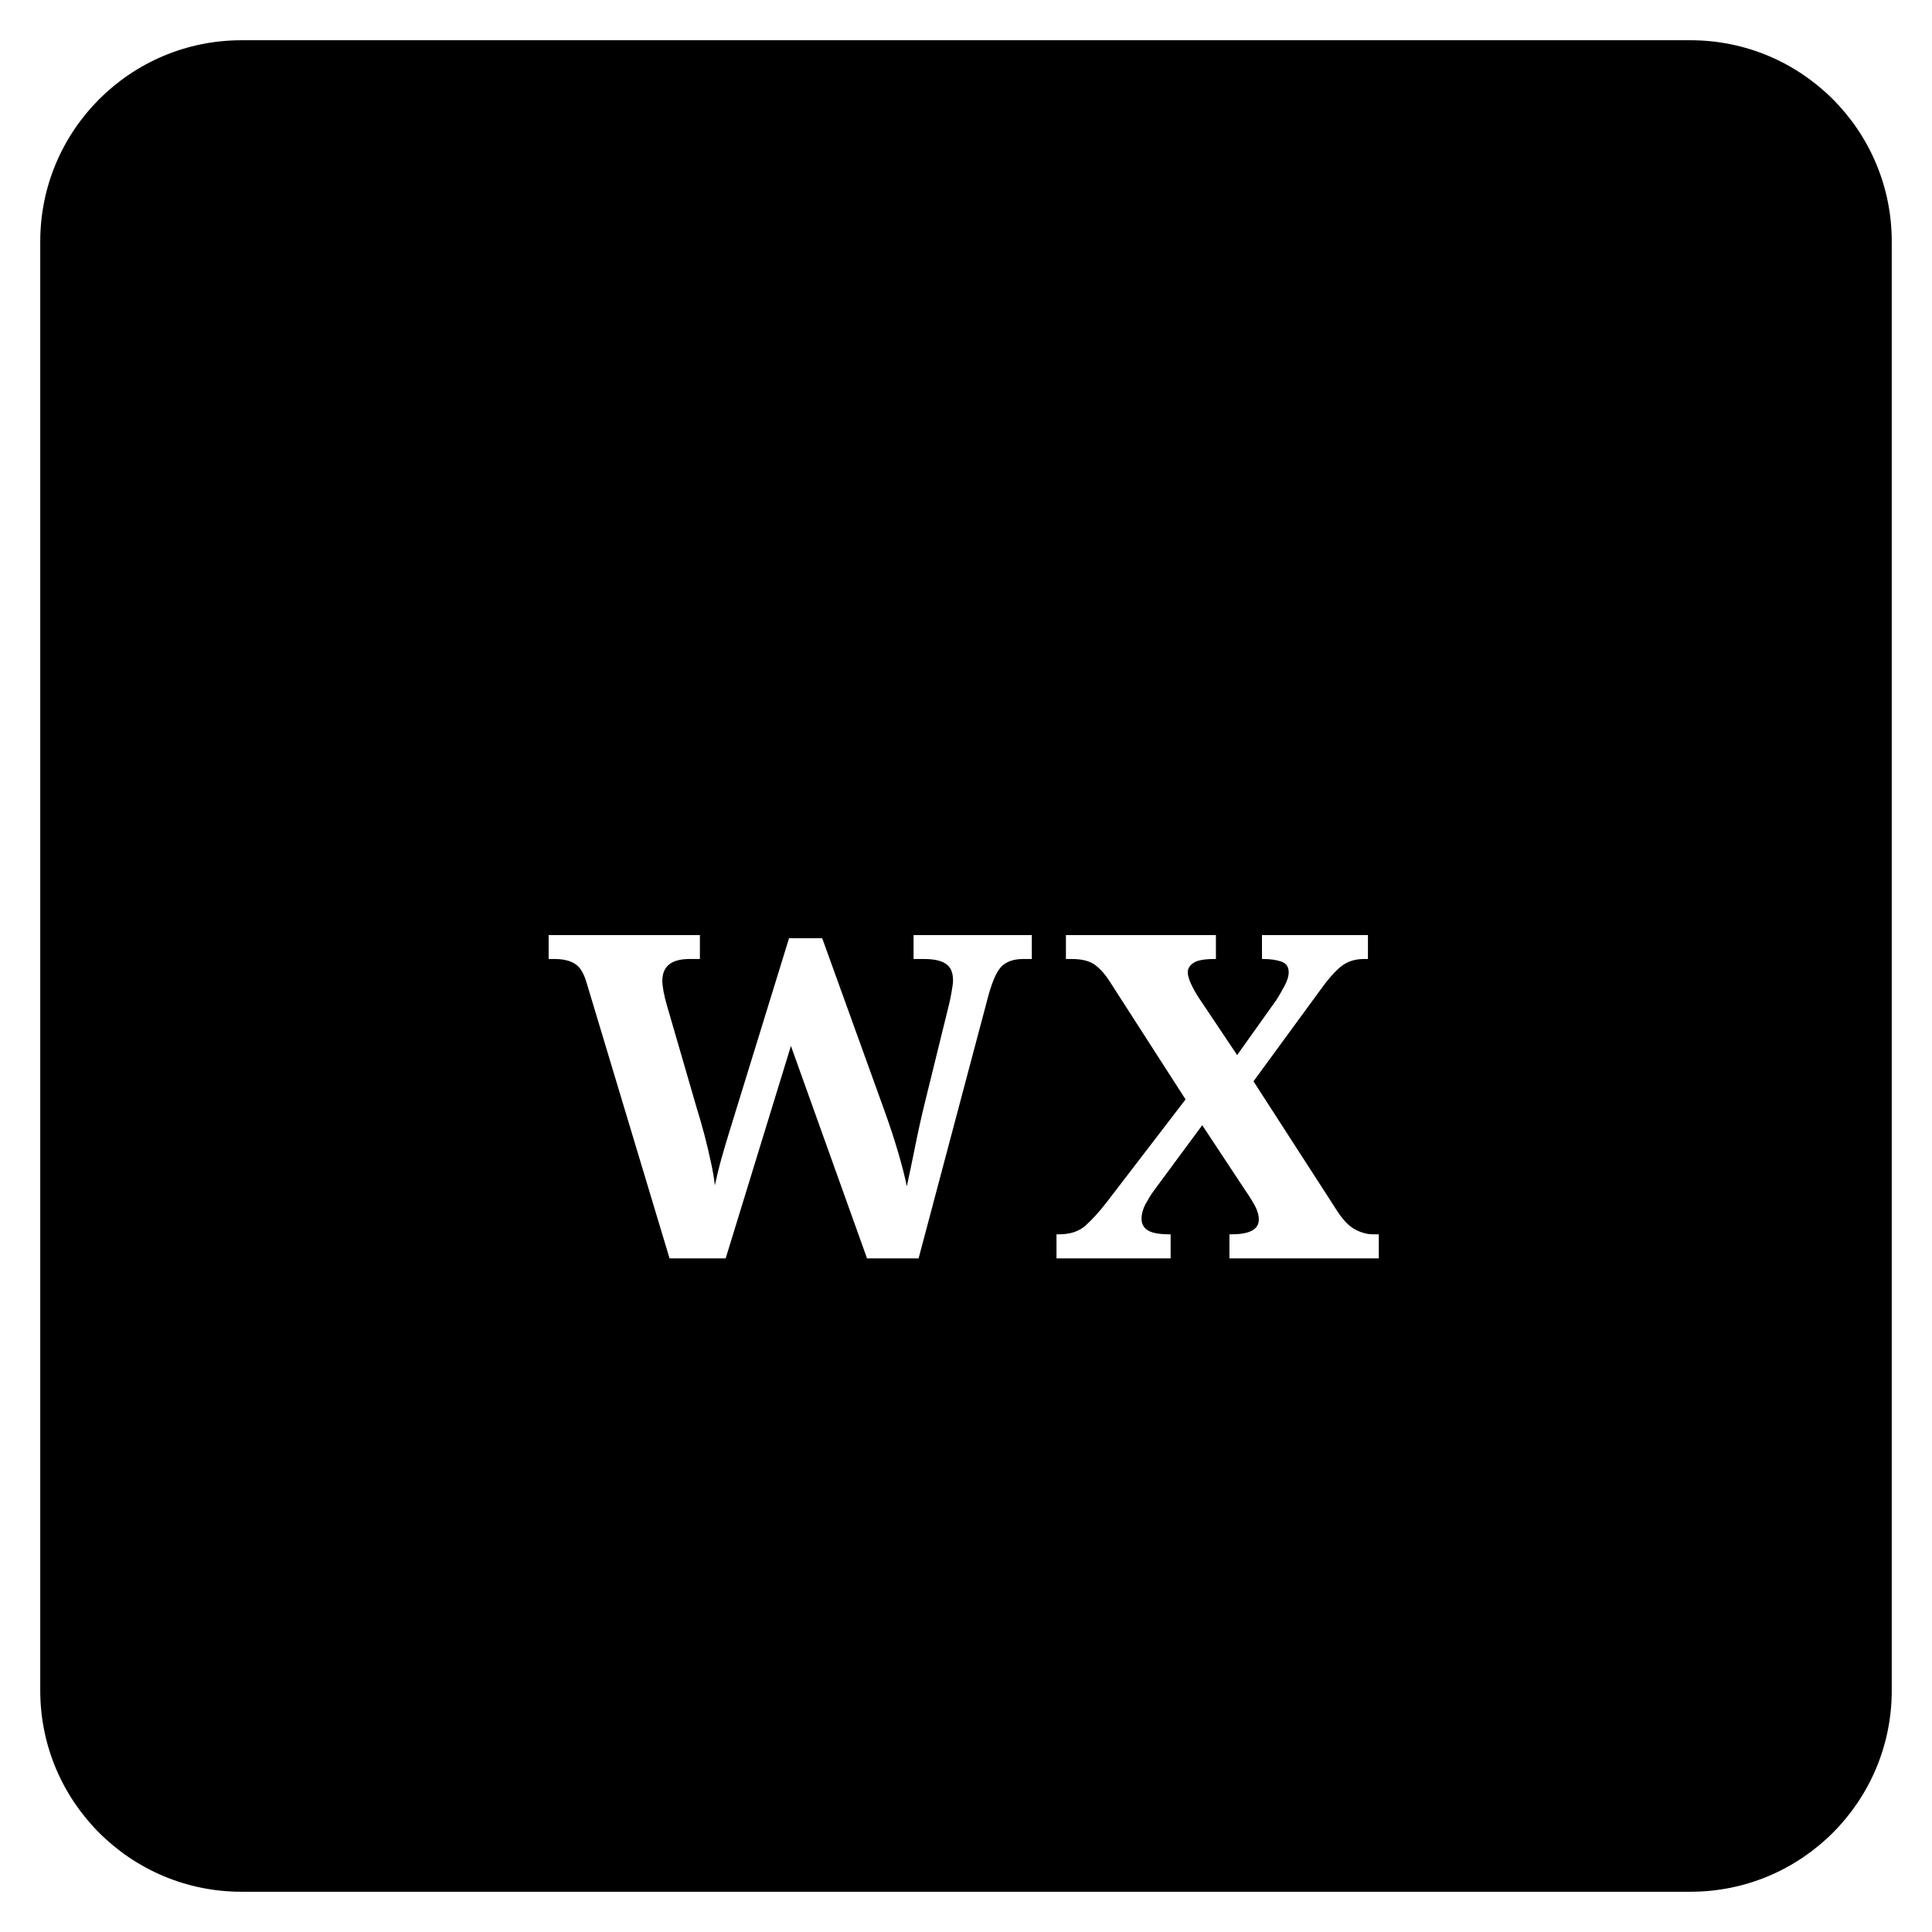
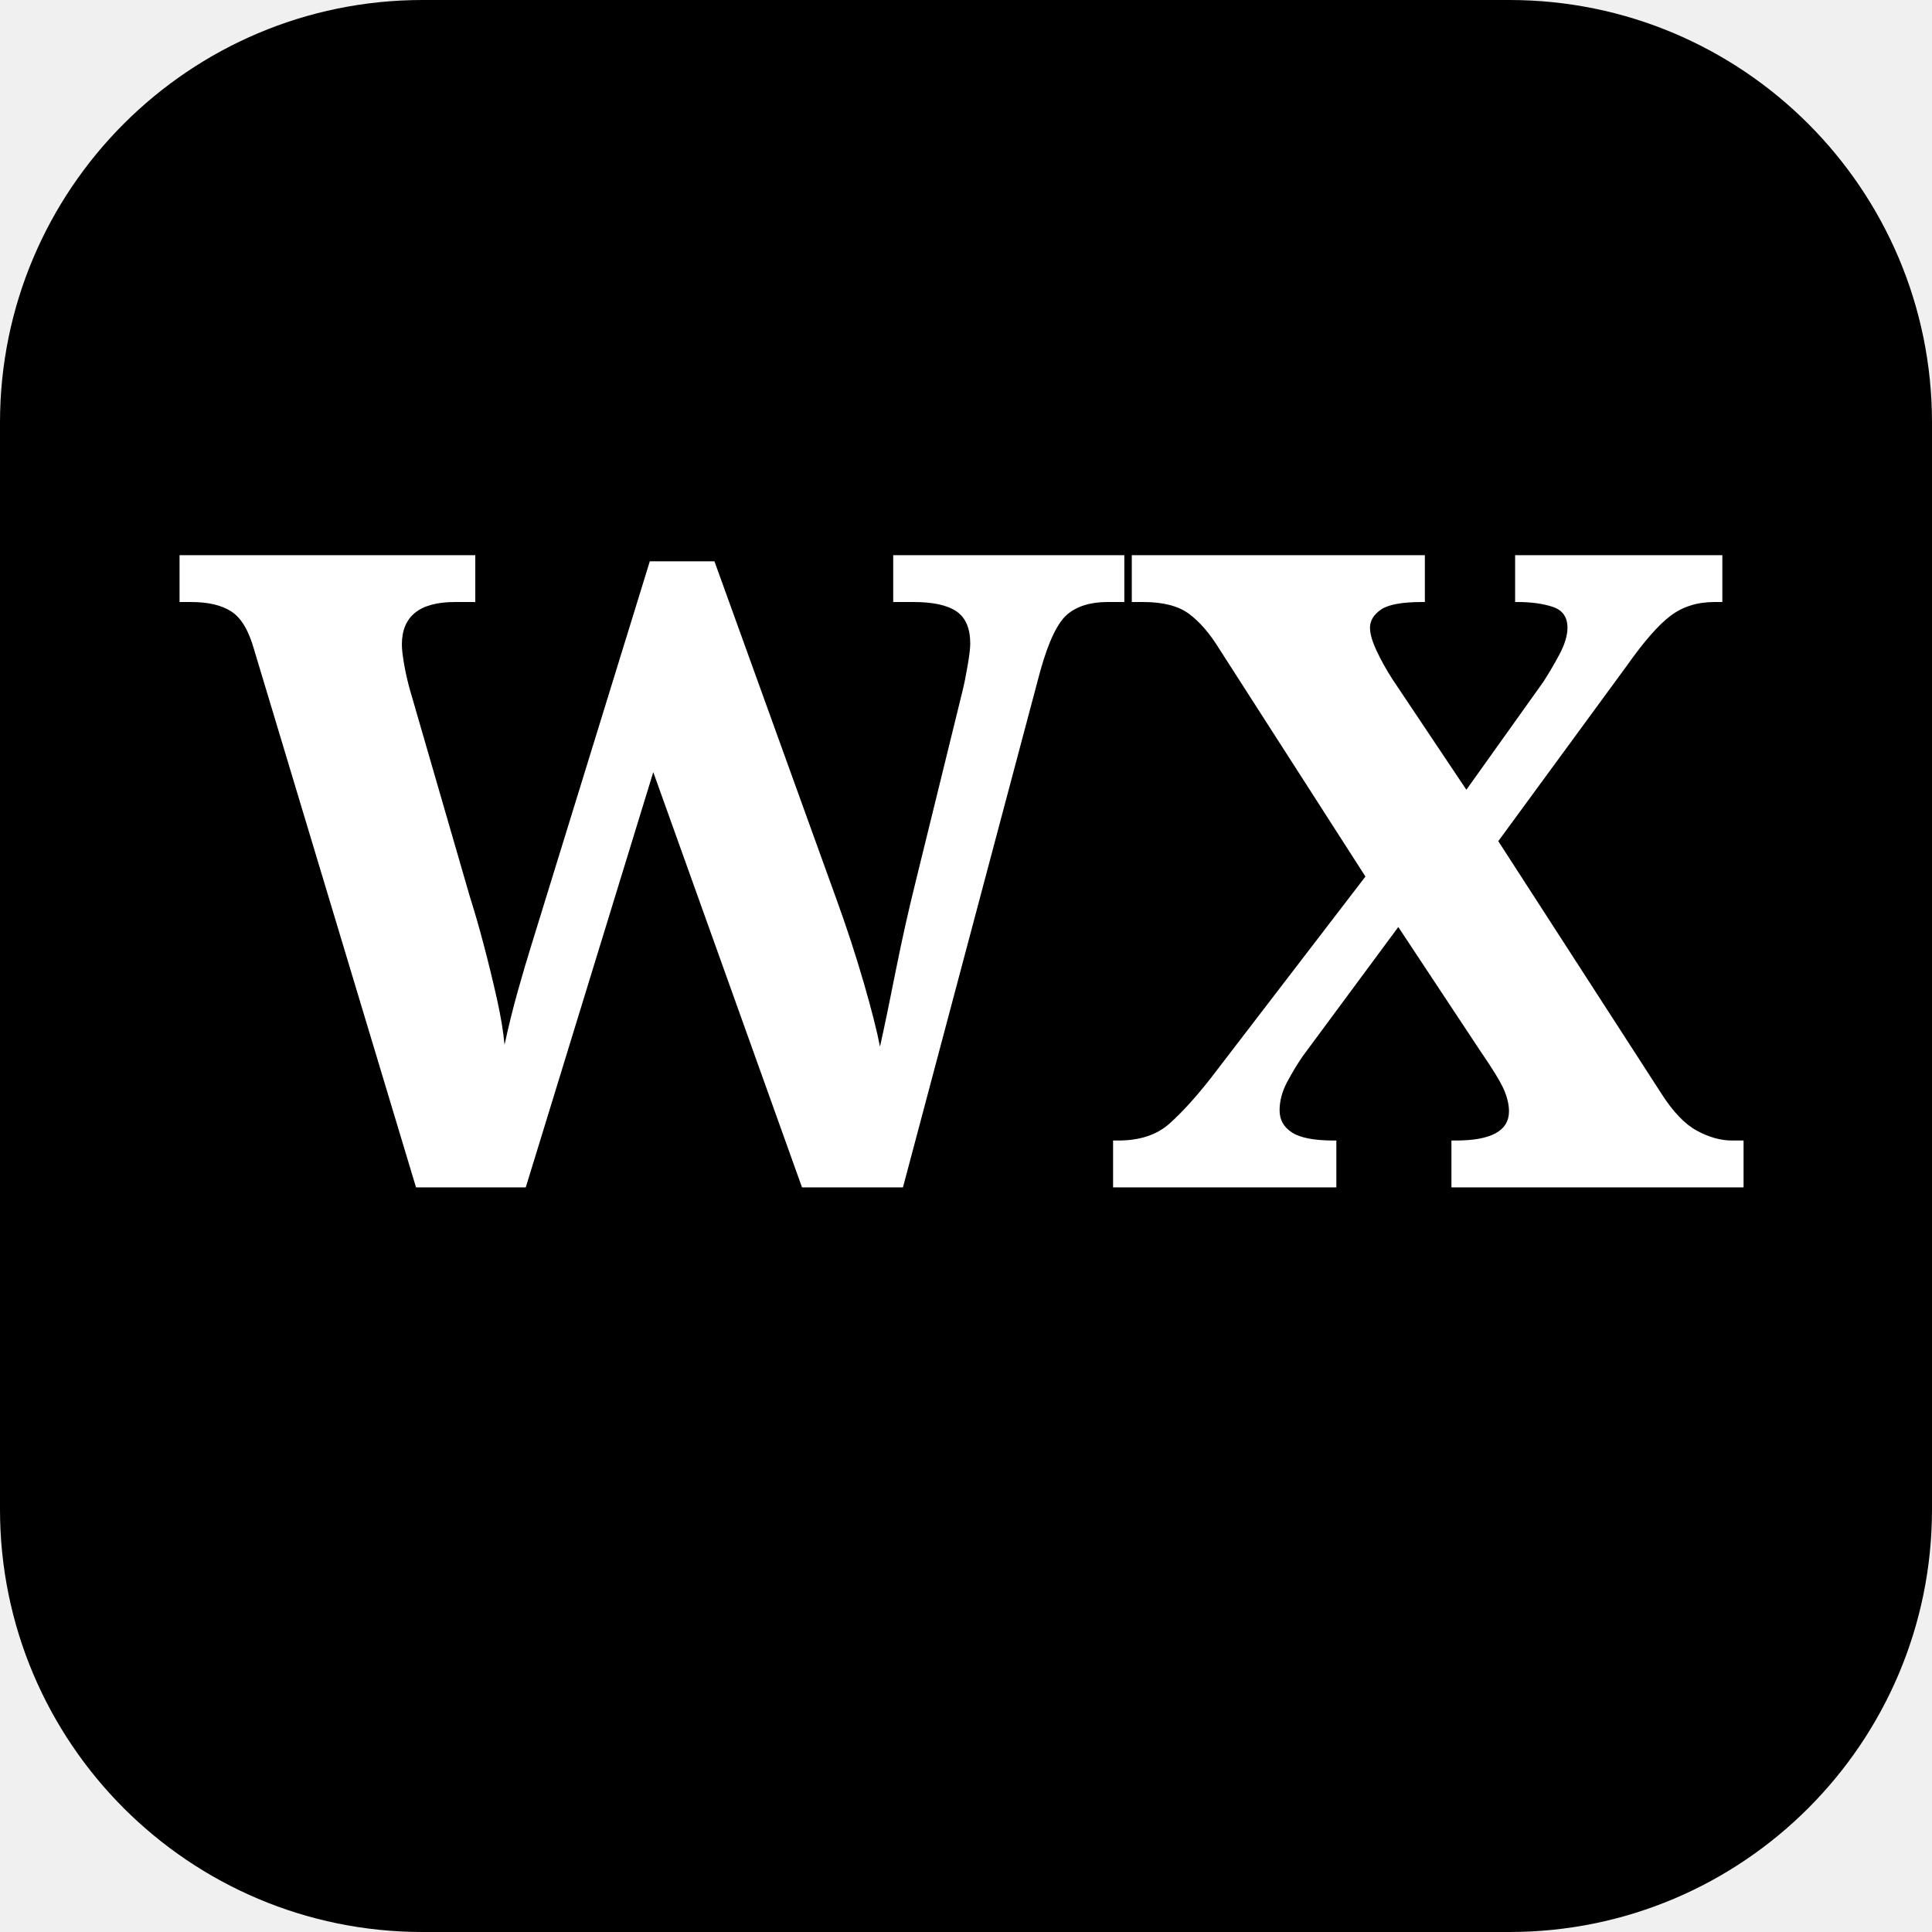
- <svg xmlns="http://www.w3.org/2000/svg" width="192" height="192" viewBox="0 0 192 192">
-   <rect width="192" height="192" fill="white" />
-   <rect x="4" y="4" width="184" height="184" fill="black" rx="20" />
-   <text x="50%" y="57%" dominant-baseline="middle" text-anchor="middle" font-family="Georgia,serif" font-size="45" font-weight="bold" fill="white" letter-spacing="2">WX</text>
+ <svg xmlns="http://www.w3.org/2000/svg" viewBox="0 0 192 192">
+   <rect width="192" height="192" fill="#000000" rx="42" />
+   <text x="96" y="118" text-anchor="middle" font-family="Georgia, serif" font-size="88" font-weight="700" fill="white" letter-spacing="-2">WX</text>
</svg>
